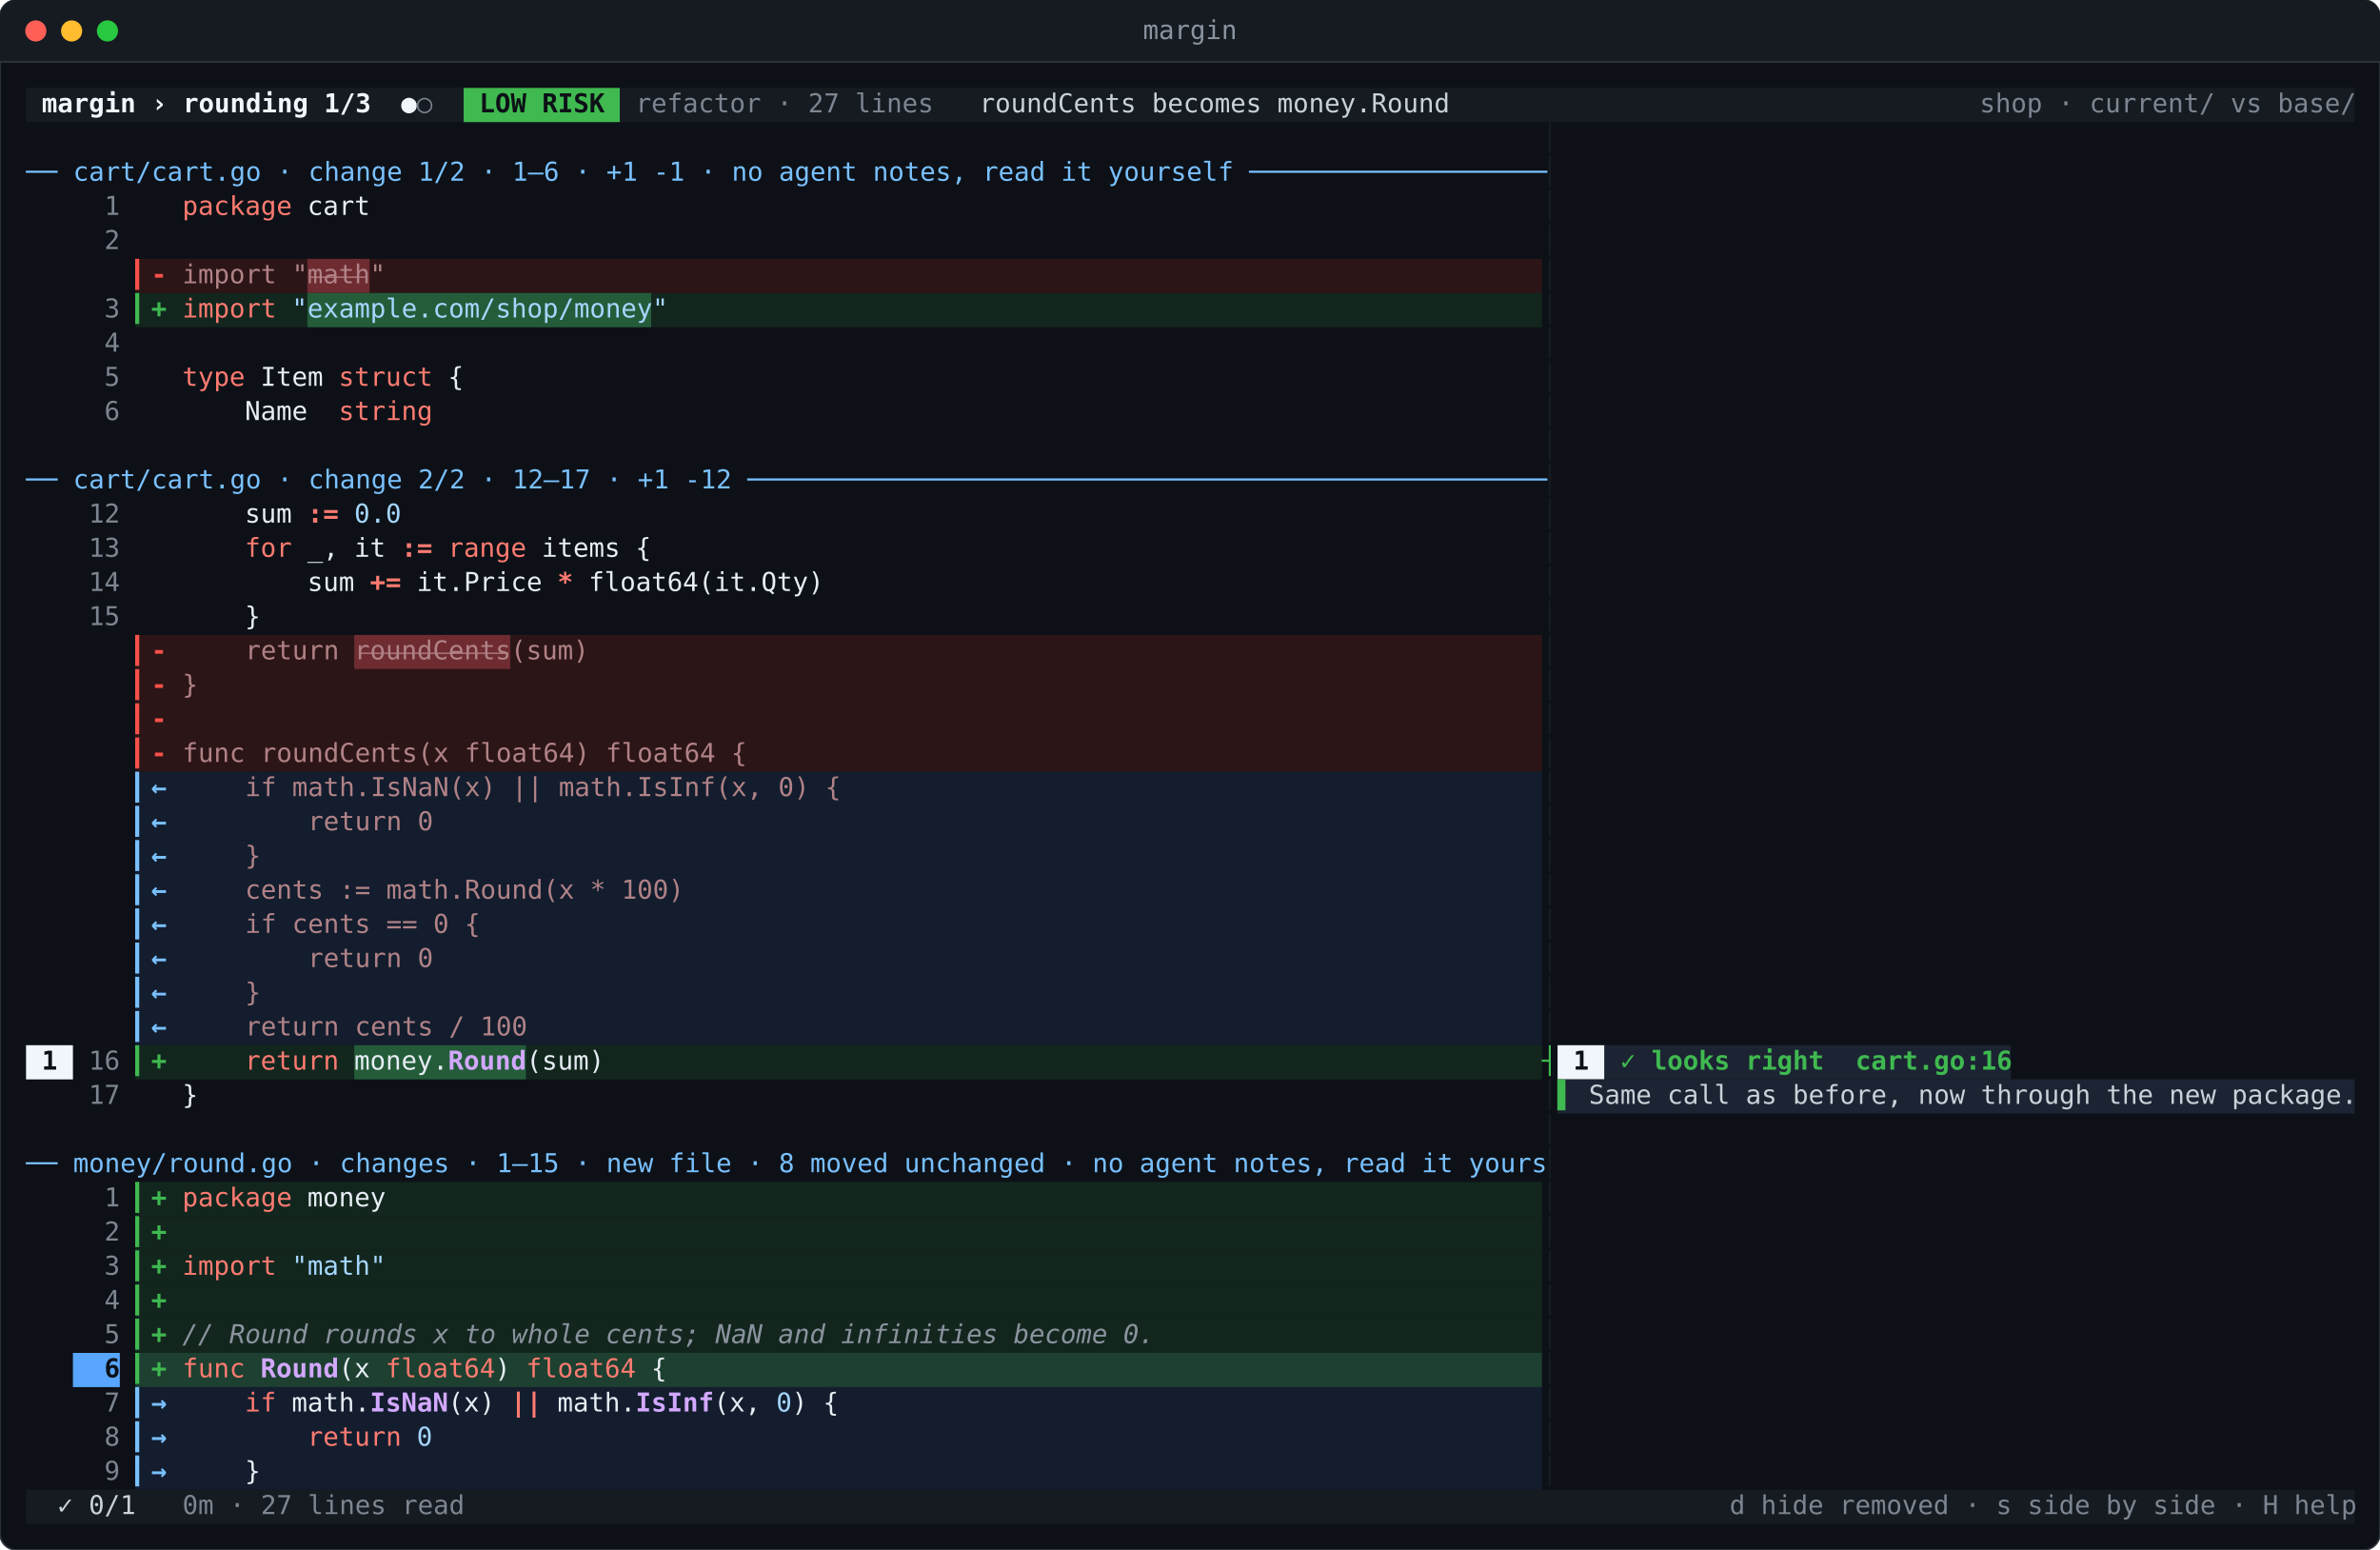
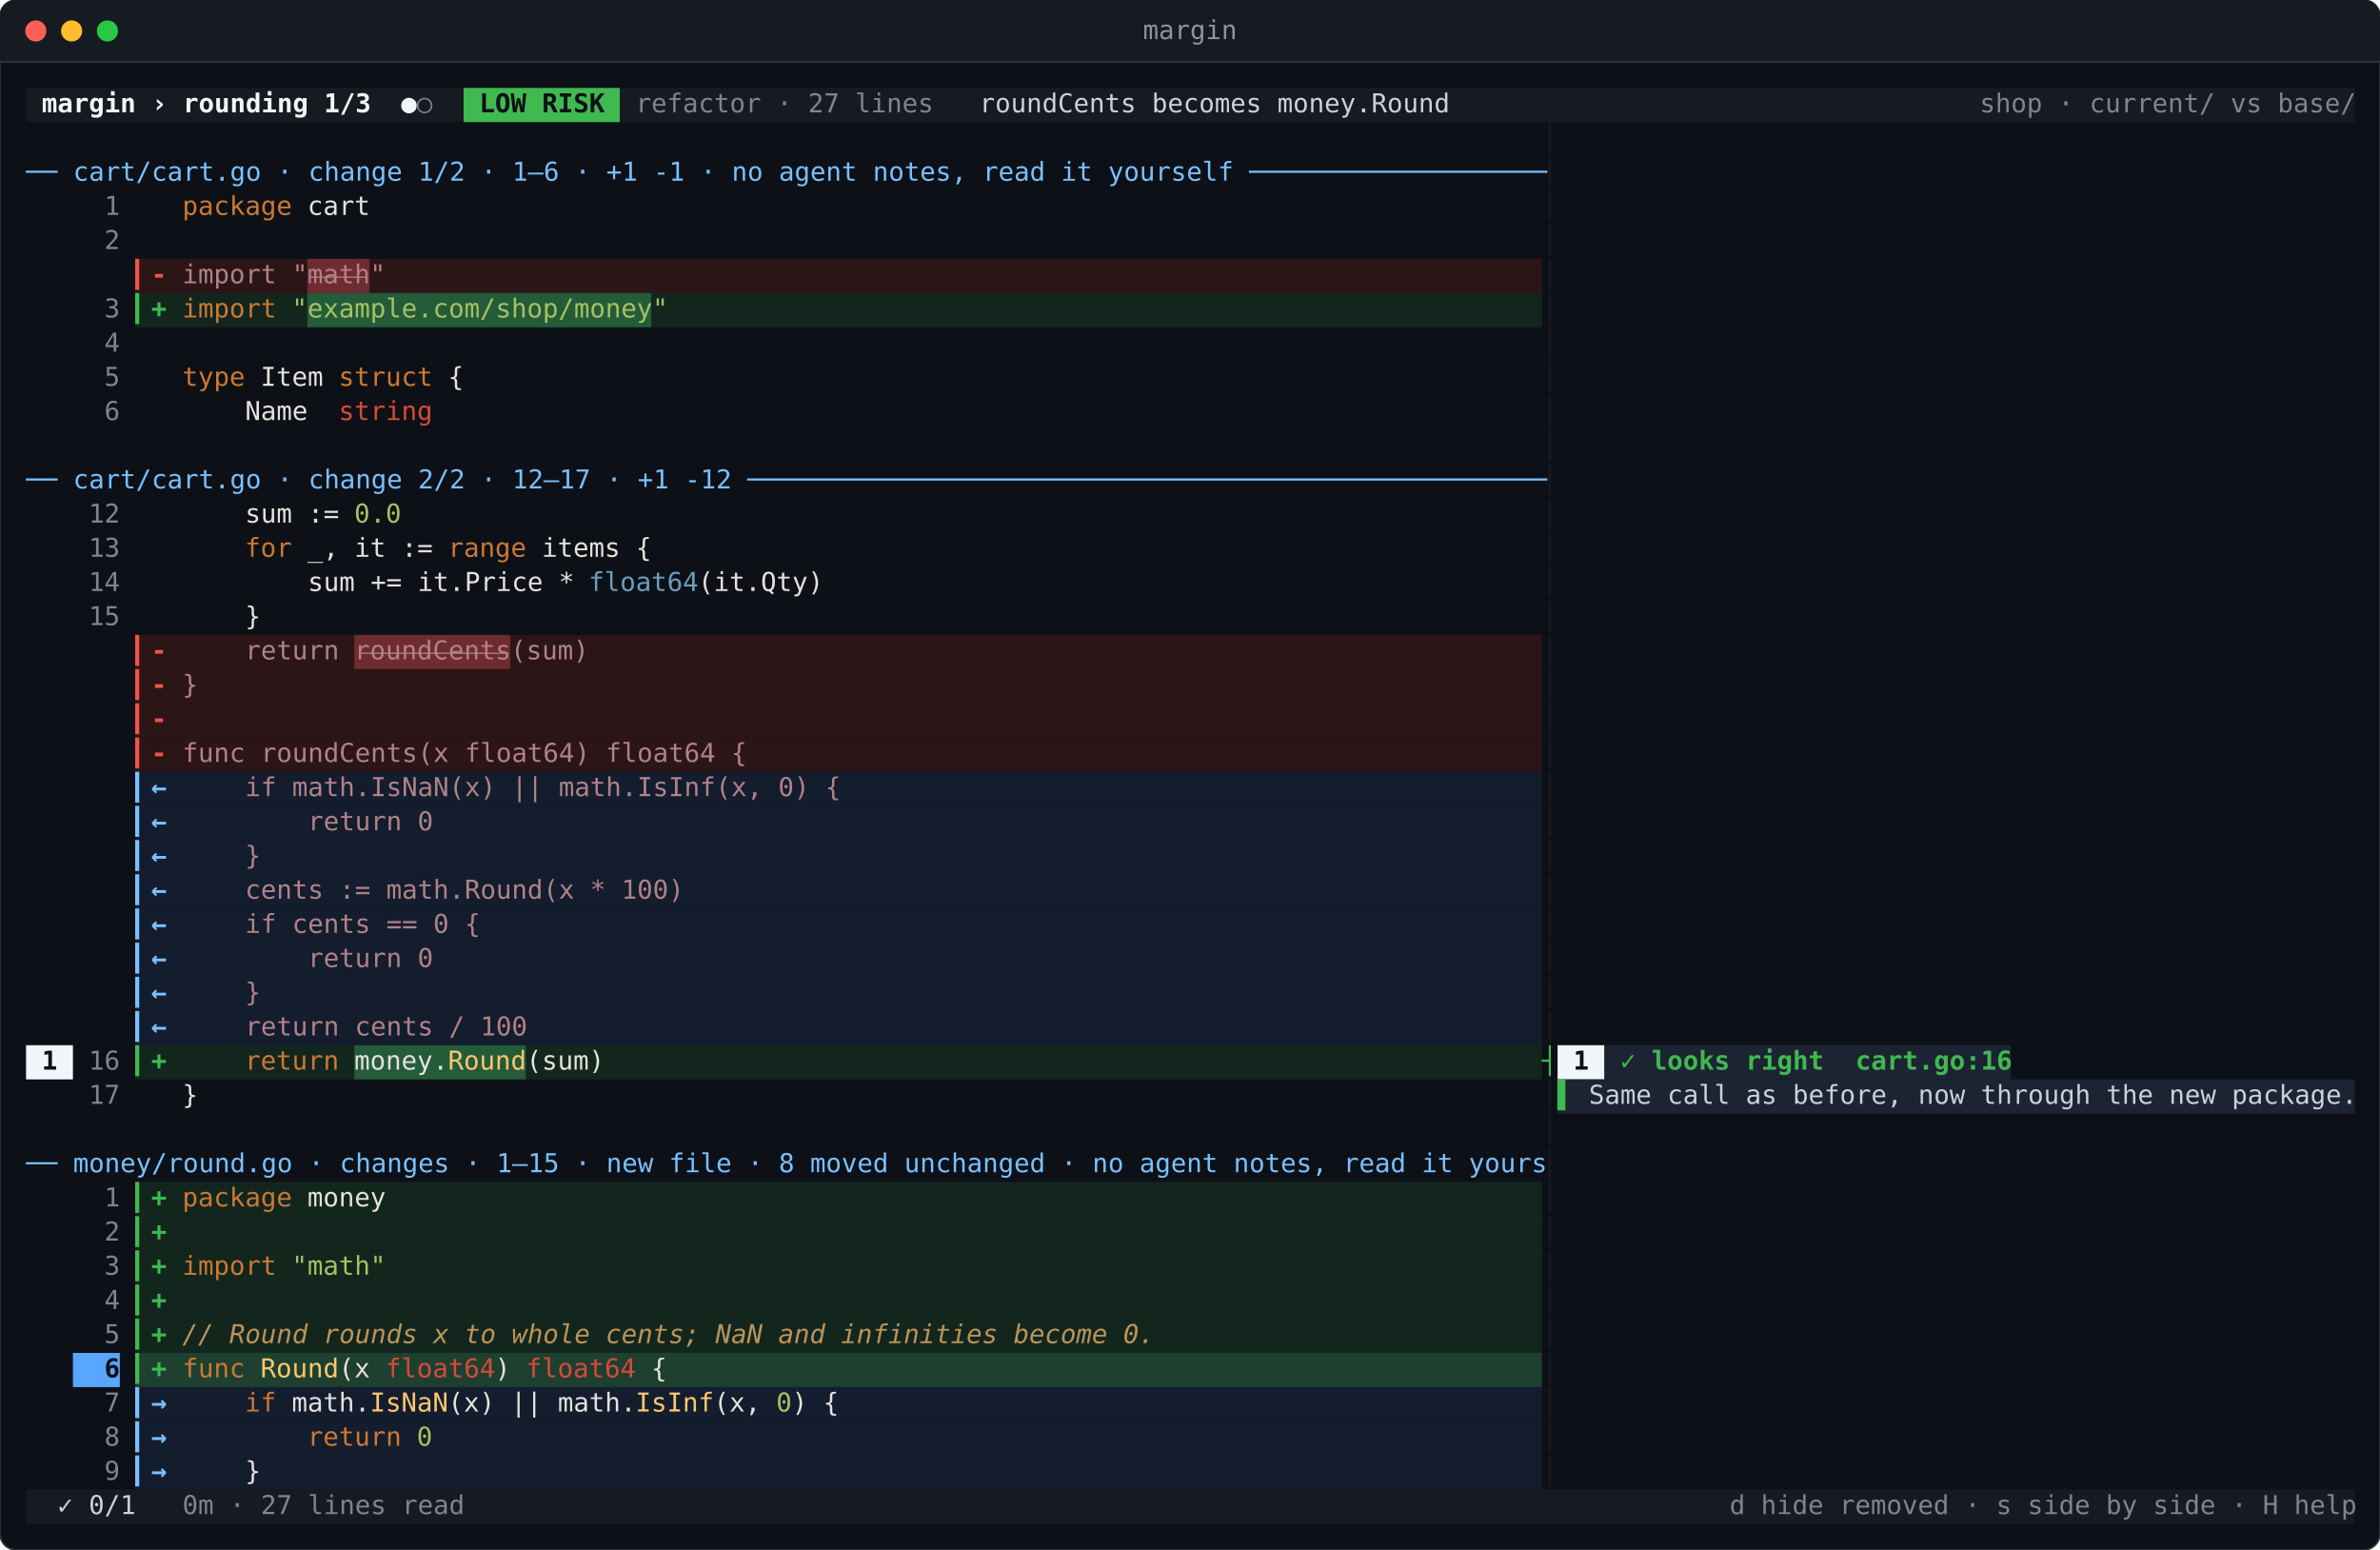
<svg xmlns="http://www.w3.org/2000/svg" xml:space="preserve" width="1462" height="952" viewBox="0 0 1462 952">
  <style>text{font-family:"JetBrains Mono","SF Mono",Menlo,Consolas,"DejaVu Sans Mono",monospace;font-size:16px;white-space:pre}</style>
  <rect width="1462" height="952" rx="10" fill="#0d1117" stroke="#30363d" />
  <rect width="1462" height="38" rx="10" fill="#161b22" />
  <rect y="28" width="1462" height="10" fill="#161b22" />
  <line x1="0" y1="38" x2="1462" y2="38" stroke="#30363d" />
  <circle cx="22" cy="19.0" r="6.5" fill="#ff5f57" />
  <circle cx="44" cy="19.0" r="6.5" fill="#febc2e" />
  <circle cx="66" cy="19.0" r="6.5" fill="#28c840" />
  <text x="731.0" y="24.0" text-anchor="middle" fill="#8b949e">margin</text>
  <rect x="16.0" y="54" width="268.8" height="21" fill="#161b22" />
  <rect x="284.8" y="54" width="96.0" height="21" fill="#3fb950" />
  <rect x="380.8" y="54" width="1065.6" height="21" fill="#161b22" />
  <text x="16.0" y="69" textLength="230.4" lengthAdjust="spacingAndGlyphs" fill="#f0f6fc" font-weight="bold"> margin › rounding 1/3  </text>
  <text x="246.4" y="69" textLength="9.6" lengthAdjust="spacingAndGlyphs" fill="#f0f6fc">●</text>
  <text x="256.0" y="69" textLength="9.6" lengthAdjust="spacingAndGlyphs" fill="#7d8590">○</text>
  <text x="284.8" y="69" textLength="96.0" lengthAdjust="spacingAndGlyphs" fill="#0d1117" font-weight="bold"> LOW RISK </text>
  <text x="380.8" y="69" textLength="220.8" lengthAdjust="spacingAndGlyphs" fill="#7d8590"> refactor · 27 lines   </text>
  <text x="601.6" y="69" textLength="288.0" lengthAdjust="spacingAndGlyphs" fill="#c9d1d9">roundCents becomes money.Round</text>
  <text x="1196.8" y="69" textLength="249.6" lengthAdjust="spacingAndGlyphs" fill="#7d8590">  shop · current/ vs base/</text>
  <text x="947.2" y="90" textLength="9.6" lengthAdjust="spacingAndGlyphs" fill="#161b22">│</text>
  <text x="16.0" y="111" textLength="931.2" lengthAdjust="spacingAndGlyphs" fill="#79c0ff">── cart/cart.go · change 1/2 · 1–6 · +1 -1 · no agent notes, read it yourself ───────────────────</text>
  <text x="947.2" y="111" textLength="9.6" lengthAdjust="spacingAndGlyphs" fill="#161b22">│</text>
  <text x="44.8" y="132" textLength="28.8" lengthAdjust="spacingAndGlyphs" fill="#7d8590">  1</text>
-   <text x="112.0" y="132" textLength="67.2" lengthAdjust="spacingAndGlyphs" fill="#ff7b71">package</text>
-   <text x="188.8" y="132" textLength="38.4" lengthAdjust="spacingAndGlyphs" fill="#e6edf3">cart</text>
+   <text x="112.0" y="132" textLength="67.2" lengthAdjust="spacingAndGlyphs" fill="#cc7833">package</text>
+   <text x="179.2" y="132" textLength="48.0" lengthAdjust="spacingAndGlyphs" fill="#e6e1dc"> cart</text>
  <text x="947.2" y="132" textLength="9.6" lengthAdjust="spacingAndGlyphs" fill="#161b22">│</text>
  <text x="44.8" y="153" textLength="28.8" lengthAdjust="spacingAndGlyphs" fill="#7d8590">  2</text>
  <text x="947.2" y="153" textLength="9.6" lengthAdjust="spacingAndGlyphs" fill="#161b22">│</text>
  <rect x="83.2" y="159" width="105.6" height="21" fill="#2c1517" />
  <rect x="188.8" y="159" width="38.4" height="21" fill="#6e2b30" />
  <rect x="227.2" y="159" width="720.0" height="21" fill="#2c1517" />
  <text x="83.2" y="174" textLength="28.8" lengthAdjust="spacingAndGlyphs" fill="#f85149" font-weight="bold">▎- </text>
  <text x="112.0" y="174" textLength="76.8" lengthAdjust="spacingAndGlyphs" fill="#b08286">import "</text>
  <text x="188.8" y="174" textLength="38.4" lengthAdjust="spacingAndGlyphs" fill="#b08286" text-decoration="line-through">math</text>
  <text x="227.2" y="174" textLength="9.6" lengthAdjust="spacingAndGlyphs" fill="#b08286">"</text>
  <text x="947.2" y="174" textLength="9.6" lengthAdjust="spacingAndGlyphs" fill="#161b22">│</text>
  <rect x="83.2" y="180" width="105.6" height="21" fill="#12261e" />
  <rect x="188.8" y="180" width="211.2" height="21" fill="#245c3a" />
  <rect x="400.0" y="180" width="547.2" height="21" fill="#12261e" />
  <text x="44.8" y="195" textLength="28.8" lengthAdjust="spacingAndGlyphs" fill="#7d8590">  3</text>
  <text x="83.2" y="195" textLength="28.8" lengthAdjust="spacingAndGlyphs" fill="#3fb950" font-weight="bold">▎+ </text>
-   <text x="112.0" y="195" textLength="57.6" lengthAdjust="spacingAndGlyphs" fill="#ff7b71">import</text>
-   <text x="179.2" y="195" textLength="230.4" lengthAdjust="spacingAndGlyphs" fill="#a5d6ff">"example.com/shop/money"</text>
+   <text x="112.0" y="195" textLength="57.6" lengthAdjust="spacingAndGlyphs" fill="#cc7833">import</text>
+   <text x="179.2" y="195" textLength="230.4" lengthAdjust="spacingAndGlyphs" fill="#a5c261">"example.com/shop/money"</text>
  <text x="947.2" y="195" textLength="9.6" lengthAdjust="spacingAndGlyphs" fill="#161b22">│</text>
  <text x="44.8" y="216" textLength="28.8" lengthAdjust="spacingAndGlyphs" fill="#7d8590">  4</text>
  <text x="947.2" y="216" textLength="9.6" lengthAdjust="spacingAndGlyphs" fill="#161b22">│</text>
  <text x="44.8" y="237" textLength="28.8" lengthAdjust="spacingAndGlyphs" fill="#7d8590">  5</text>
-   <text x="112.0" y="237" textLength="38.4" lengthAdjust="spacingAndGlyphs" fill="#ff7b71">type</text>
-   <text x="160.0" y="237" textLength="38.4" lengthAdjust="spacingAndGlyphs" fill="#e6edf3">Item</text>
-   <text x="208.0" y="237" textLength="57.6" lengthAdjust="spacingAndGlyphs" fill="#ff7b71">struct</text>
-   <text x="275.2" y="237" textLength="9.6" lengthAdjust="spacingAndGlyphs" fill="#e6edf3">{</text>
+   <text x="112.0" y="237" textLength="38.4" lengthAdjust="spacingAndGlyphs" fill="#cc7833">type</text>
+   <text x="150.4" y="237" textLength="57.6" lengthAdjust="spacingAndGlyphs" fill="#e6e1dc"> Item </text>
+   <text x="208.0" y="237" textLength="57.6" lengthAdjust="spacingAndGlyphs" fill="#cc7833">struct</text>
+   <text x="265.6" y="237" textLength="19.2" lengthAdjust="spacingAndGlyphs" fill="#e6e1dc"> {</text>
  <text x="947.2" y="237" textLength="9.6" lengthAdjust="spacingAndGlyphs" fill="#161b22">│</text>
  <text x="44.8" y="258" textLength="28.8" lengthAdjust="spacingAndGlyphs" fill="#7d8590">  6</text>
-   <text x="150.4" y="258" textLength="38.4" lengthAdjust="spacingAndGlyphs" fill="#e6edf3">Name</text>
-   <text x="208.0" y="258" textLength="57.6" lengthAdjust="spacingAndGlyphs" fill="#ff7b71">string</text>
+   <text x="112.0" y="258" textLength="96.0" lengthAdjust="spacingAndGlyphs" fill="#e6e1dc">    Name  </text>
+   <text x="208.0" y="258" textLength="57.6" lengthAdjust="spacingAndGlyphs" fill="#da4938">string</text>
  <text x="947.2" y="258" textLength="9.6" lengthAdjust="spacingAndGlyphs" fill="#161b22">│</text>
  <text x="947.2" y="279" textLength="9.6" lengthAdjust="spacingAndGlyphs" fill="#161b22">│</text>
  <text x="16.0" y="300" textLength="931.2" lengthAdjust="spacingAndGlyphs" fill="#79c0ff">── cart/cart.go · change 2/2 · 12–17 · +1 -12 ───────────────────────────────────────────────────</text>
  <text x="947.2" y="300" textLength="9.6" lengthAdjust="spacingAndGlyphs" fill="#161b22">│</text>
  <text x="44.8" y="321" textLength="28.8" lengthAdjust="spacingAndGlyphs" fill="#7d8590"> 12</text>
-   <text x="150.4" y="321" textLength="28.8" lengthAdjust="spacingAndGlyphs" fill="#e6edf3">sum</text>
-   <text x="188.8" y="321" textLength="19.2" lengthAdjust="spacingAndGlyphs" fill="#ff7b71" font-weight="bold">:=</text>
-   <text x="217.6" y="321" textLength="28.8" lengthAdjust="spacingAndGlyphs" fill="#a5d6ff">0.0</text>
+   <text x="112.0" y="321" textLength="105.6" lengthAdjust="spacingAndGlyphs" fill="#e6e1dc">    sum := </text>
+   <text x="217.6" y="321" textLength="28.8" lengthAdjust="spacingAndGlyphs" fill="#a5c261">0.0</text>
  <text x="947.2" y="321" textLength="9.6" lengthAdjust="spacingAndGlyphs" fill="#161b22">│</text>
  <text x="44.8" y="342" textLength="28.8" lengthAdjust="spacingAndGlyphs" fill="#7d8590"> 13</text>
-   <text x="150.4" y="342" textLength="28.8" lengthAdjust="spacingAndGlyphs" fill="#ff7b71">for</text>
-   <text x="188.8" y="342" textLength="19.2" lengthAdjust="spacingAndGlyphs" fill="#e6edf3">_,</text>
-   <text x="217.6" y="342" textLength="19.2" lengthAdjust="spacingAndGlyphs" fill="#e6edf3">it</text>
-   <text x="246.4" y="342" textLength="19.2" lengthAdjust="spacingAndGlyphs" fill="#ff7b71" font-weight="bold">:=</text>
-   <text x="275.2" y="342" textLength="48.0" lengthAdjust="spacingAndGlyphs" fill="#ff7b71">range</text>
-   <text x="332.8" y="342" textLength="48.0" lengthAdjust="spacingAndGlyphs" fill="#e6edf3">items</text>
-   <text x="390.4" y="342" textLength="9.6" lengthAdjust="spacingAndGlyphs" fill="#e6edf3">{</text>
+   <text x="150.4" y="342" textLength="28.8" lengthAdjust="spacingAndGlyphs" fill="#cc7833">for</text>
+   <text x="179.2" y="342" textLength="96.0" lengthAdjust="spacingAndGlyphs" fill="#e6e1dc"> _, it := </text>
+   <text x="275.2" y="342" textLength="48.0" lengthAdjust="spacingAndGlyphs" fill="#cc7833">range</text>
+   <text x="323.2" y="342" textLength="76.8" lengthAdjust="spacingAndGlyphs" fill="#e6e1dc"> items {</text>
  <text x="947.2" y="342" textLength="9.6" lengthAdjust="spacingAndGlyphs" fill="#161b22">│</text>
  <text x="44.8" y="363" textLength="28.8" lengthAdjust="spacingAndGlyphs" fill="#7d8590"> 14</text>
-   <text x="188.8" y="363" textLength="28.8" lengthAdjust="spacingAndGlyphs" fill="#e6edf3">sum</text>
-   <text x="227.2" y="363" textLength="19.2" lengthAdjust="spacingAndGlyphs" fill="#ff7b71" font-weight="bold">+=</text>
-   <text x="256.0" y="363" textLength="76.8" lengthAdjust="spacingAndGlyphs" fill="#e6edf3">it.Price</text>
-   <text x="342.4" y="363" textLength="9.6" lengthAdjust="spacingAndGlyphs" fill="#ff7b71" font-weight="bold">*</text>
-   <text x="361.6" y="363" textLength="144.0" lengthAdjust="spacingAndGlyphs" fill="#e6edf3">float64(it.Qty)</text>
+   <text x="112.0" y="363" textLength="249.6" lengthAdjust="spacingAndGlyphs" fill="#e6e1dc">        sum += it.Price * </text>
+   <text x="361.6" y="363" textLength="67.2" lengthAdjust="spacingAndGlyphs" fill="#6d9cbe">float64</text>
+   <text x="428.8" y="363" textLength="76.8" lengthAdjust="spacingAndGlyphs" fill="#e6e1dc">(it.Qty)</text>
  <text x="947.2" y="363" textLength="9.6" lengthAdjust="spacingAndGlyphs" fill="#161b22">│</text>
  <text x="44.8" y="384" textLength="28.8" lengthAdjust="spacingAndGlyphs" fill="#7d8590"> 15</text>
-   <text x="150.4" y="384" textLength="9.6" lengthAdjust="spacingAndGlyphs" fill="#e6edf3">}</text>
+   <text x="112.0" y="384" textLength="48.0" lengthAdjust="spacingAndGlyphs" fill="#e6e1dc">    }</text>
  <text x="947.2" y="384" textLength="9.6" lengthAdjust="spacingAndGlyphs" fill="#161b22">│</text>
  <rect x="83.2" y="390" width="134.4" height="21" fill="#2c1517" />
  <rect x="217.6" y="390" width="96.0" height="21" fill="#6e2b30" />
  <rect x="313.6" y="390" width="633.6" height="21" fill="#2c1517" />
  <text x="83.2" y="405" textLength="28.8" lengthAdjust="spacingAndGlyphs" fill="#f85149" font-weight="bold">▎- </text>
  <text x="112.0" y="405" textLength="105.6" lengthAdjust="spacingAndGlyphs" fill="#b08286">    return </text>
  <text x="217.6" y="405" textLength="96.0" lengthAdjust="spacingAndGlyphs" fill="#b08286" text-decoration="line-through">roundCents</text>
  <text x="313.6" y="405" textLength="48.0" lengthAdjust="spacingAndGlyphs" fill="#b08286">(sum)</text>
  <text x="947.2" y="405" textLength="9.6" lengthAdjust="spacingAndGlyphs" fill="#161b22">│</text>
  <rect x="83.2" y="411" width="864.0" height="21" fill="#2c1517" />
  <text x="83.2" y="426" textLength="28.8" lengthAdjust="spacingAndGlyphs" fill="#f85149" font-weight="bold">▎- </text>
  <text x="112.0" y="426" textLength="9.6" lengthAdjust="spacingAndGlyphs" fill="#b08286">}</text>
  <text x="947.2" y="426" textLength="9.6" lengthAdjust="spacingAndGlyphs" fill="#161b22">│</text>
  <rect x="83.2" y="432" width="864.0" height="21" fill="#2c1517" />
  <text x="83.2" y="447" textLength="28.8" lengthAdjust="spacingAndGlyphs" fill="#f85149" font-weight="bold">▎- </text>
  <text x="947.2" y="447" textLength="9.6" lengthAdjust="spacingAndGlyphs" fill="#161b22">│</text>
  <rect x="83.2" y="453" width="864.0" height="21" fill="#2c1517" />
  <text x="83.2" y="468" textLength="28.8" lengthAdjust="spacingAndGlyphs" fill="#f85149" font-weight="bold">▎- </text>
  <text x="112.0" y="468" textLength="345.6" lengthAdjust="spacingAndGlyphs" fill="#b08286">func roundCents(x float64) float64 {</text>
  <text x="947.2" y="468" textLength="9.6" lengthAdjust="spacingAndGlyphs" fill="#161b22">│</text>
  <rect x="83.2" y="474" width="864.0" height="21" fill="#131d2e" />
  <text x="83.2" y="489" textLength="28.8" lengthAdjust="spacingAndGlyphs" fill="#79c0ff" font-weight="bold">▎← </text>
  <text x="112.0" y="489" textLength="403.2" lengthAdjust="spacingAndGlyphs" fill="#b08286">    if math.IsNaN(x) || math.IsInf(x, 0) {</text>
  <text x="947.2" y="489" textLength="9.6" lengthAdjust="spacingAndGlyphs" fill="#161b22">│</text>
  <rect x="83.2" y="495" width="864.0" height="21" fill="#131d2e" />
  <text x="83.2" y="510" textLength="28.8" lengthAdjust="spacingAndGlyphs" fill="#79c0ff" font-weight="bold">▎← </text>
  <text x="112.0" y="510" textLength="153.6" lengthAdjust="spacingAndGlyphs" fill="#b08286">        return 0</text>
  <text x="947.2" y="510" textLength="9.6" lengthAdjust="spacingAndGlyphs" fill="#161b22">│</text>
  <rect x="83.2" y="516" width="864.0" height="21" fill="#131d2e" />
  <text x="83.2" y="531" textLength="28.8" lengthAdjust="spacingAndGlyphs" fill="#79c0ff" font-weight="bold">▎← </text>
  <text x="112.0" y="531" textLength="48.0" lengthAdjust="spacingAndGlyphs" fill="#b08286">    }</text>
  <text x="947.2" y="531" textLength="9.6" lengthAdjust="spacingAndGlyphs" fill="#161b22">│</text>
  <rect x="83.2" y="537" width="864.0" height="21" fill="#131d2e" />
  <text x="83.2" y="552" textLength="28.8" lengthAdjust="spacingAndGlyphs" fill="#79c0ff" font-weight="bold">▎← </text>
  <text x="112.0" y="552" textLength="307.2" lengthAdjust="spacingAndGlyphs" fill="#b08286">    cents := math.Round(x * 100)</text>
  <text x="947.2" y="552" textLength="9.6" lengthAdjust="spacingAndGlyphs" fill="#161b22">│</text>
  <rect x="83.2" y="558" width="864.0" height="21" fill="#131d2e" />
  <text x="83.2" y="573" textLength="28.8" lengthAdjust="spacingAndGlyphs" fill="#79c0ff" font-weight="bold">▎← </text>
  <text x="112.0" y="573" textLength="182.4" lengthAdjust="spacingAndGlyphs" fill="#b08286">    if cents == 0 {</text>
  <text x="947.2" y="573" textLength="9.6" lengthAdjust="spacingAndGlyphs" fill="#161b22">│</text>
  <rect x="83.2" y="579" width="864.0" height="21" fill="#131d2e" />
  <text x="83.2" y="594" textLength="28.8" lengthAdjust="spacingAndGlyphs" fill="#79c0ff" font-weight="bold">▎← </text>
  <text x="112.0" y="594" textLength="153.6" lengthAdjust="spacingAndGlyphs" fill="#b08286">        return 0</text>
  <text x="947.2" y="594" textLength="9.6" lengthAdjust="spacingAndGlyphs" fill="#161b22">│</text>
  <rect x="83.2" y="600" width="864.0" height="21" fill="#131d2e" />
  <text x="83.2" y="615" textLength="28.8" lengthAdjust="spacingAndGlyphs" fill="#79c0ff" font-weight="bold">▎← </text>
  <text x="112.0" y="615" textLength="48.0" lengthAdjust="spacingAndGlyphs" fill="#b08286">    }</text>
  <text x="947.2" y="615" textLength="9.6" lengthAdjust="spacingAndGlyphs" fill="#161b22">│</text>
  <rect x="83.2" y="621" width="864.0" height="21" fill="#131d2e" />
  <text x="83.2" y="636" textLength="28.8" lengthAdjust="spacingAndGlyphs" fill="#79c0ff" font-weight="bold">▎← </text>
  <text x="112.0" y="636" textLength="211.2" lengthAdjust="spacingAndGlyphs" fill="#b08286">    return cents / 100</text>
  <text x="947.2" y="636" textLength="9.6" lengthAdjust="spacingAndGlyphs" fill="#161b22">│</text>
  <rect x="16.0" y="642" width="28.8" height="21" fill="#f0f6fc" />
  <rect x="83.2" y="642" width="134.4" height="21" fill="#12261e" />
  <rect x="217.6" y="642" width="105.6" height="21" fill="#245c3a" />
  <rect x="323.2" y="642" width="624.0" height="21" fill="#12261e" />
  <rect x="956.8" y="642" width="28.8" height="21" fill="#f0f6fc" />
  <rect x="985.6" y="642" width="249.6" height="21" fill="#1c2433" />
  <text x="16.0" y="657" textLength="28.8" lengthAdjust="spacingAndGlyphs" fill="#0d1117" font-weight="bold"> 1 </text>
  <text x="44.8" y="657" textLength="28.8" lengthAdjust="spacingAndGlyphs" fill="#7d8590"> 16</text>
  <text x="83.2" y="657" textLength="28.8" lengthAdjust="spacingAndGlyphs" fill="#3fb950" font-weight="bold">▎+ </text>
-   <text x="150.4" y="657" textLength="57.6" lengthAdjust="spacingAndGlyphs" fill="#ff7b71">return</text>
-   <text x="217.6" y="657" textLength="57.6" lengthAdjust="spacingAndGlyphs" fill="#e6edf3">money.</text>
-   <text x="275.2" y="657" textLength="48.0" lengthAdjust="spacingAndGlyphs" fill="#d2a8ff" font-weight="bold">Round</text>
-   <text x="323.2" y="657" textLength="48.0" lengthAdjust="spacingAndGlyphs" fill="#e6edf3">(sum)</text>
+   <text x="150.4" y="657" textLength="57.6" lengthAdjust="spacingAndGlyphs" fill="#cc7833">return</text>
+   <text x="208.0" y="657" textLength="67.2" lengthAdjust="spacingAndGlyphs" fill="#e6e1dc"> money.</text>
+   <text x="275.2" y="657" textLength="48.0" lengthAdjust="spacingAndGlyphs" fill="#ffc66d">Round</text>
+   <text x="323.2" y="657" textLength="48.0" lengthAdjust="spacingAndGlyphs" fill="#e6e1dc">(sum)</text>
  <text x="947.2" y="657" textLength="9.6" lengthAdjust="spacingAndGlyphs" fill="#3fb950">┤</text>
  <text x="956.8" y="657" textLength="28.8" lengthAdjust="spacingAndGlyphs" fill="#0d1117" font-weight="bold"> 1 </text>
  <text x="985.6" y="657" textLength="249.6" lengthAdjust="spacingAndGlyphs" fill="#3fb950" font-weight="bold"> ✓ looks right  cart.go:16</text>
  <rect x="956.8" y="663" width="489.6" height="21" fill="#1c2433" />
  <text x="44.8" y="678" textLength="28.8" lengthAdjust="spacingAndGlyphs" fill="#7d8590"> 17</text>
-   <text x="112.0" y="678" textLength="9.6" lengthAdjust="spacingAndGlyphs" fill="#e6edf3">}</text>
+   <text x="112.0" y="678" textLength="9.6" lengthAdjust="spacingAndGlyphs" fill="#e6e1dc">}</text>
  <text x="947.2" y="678" textLength="9.6" lengthAdjust="spacingAndGlyphs" fill="#161b22">│</text>
  <text x="956.8" y="678" textLength="19.2" lengthAdjust="spacingAndGlyphs" fill="#3fb950">▌ </text>
  <text x="976.0" y="678" textLength="470.4" lengthAdjust="spacingAndGlyphs" fill="#c9d1d9">Same call as before, now through the new package.</text>
  <text x="947.2" y="699" textLength="9.6" lengthAdjust="spacingAndGlyphs" fill="#161b22">│</text>
  <text x="16.0" y="720" textLength="931.2" lengthAdjust="spacingAndGlyphs" fill="#79c0ff">── money/round.go · changes · 1–15 · new file · 8 moved unchanged · no agent notes, read it yours</text>
  <text x="947.2" y="720" textLength="9.6" lengthAdjust="spacingAndGlyphs" fill="#161b22">│</text>
  <rect x="83.2" y="726" width="864.0" height="21" fill="#12261e" />
  <text x="44.8" y="741" textLength="28.8" lengthAdjust="spacingAndGlyphs" fill="#7d8590">  1</text>
  <text x="83.2" y="741" textLength="28.8" lengthAdjust="spacingAndGlyphs" fill="#3fb950" font-weight="bold">▎+ </text>
-   <text x="112.0" y="741" textLength="67.2" lengthAdjust="spacingAndGlyphs" fill="#ff7b71">package</text>
-   <text x="188.8" y="741" textLength="48.0" lengthAdjust="spacingAndGlyphs" fill="#e6edf3">money</text>
+   <text x="112.0" y="741" textLength="67.2" lengthAdjust="spacingAndGlyphs" fill="#cc7833">package</text>
+   <text x="179.2" y="741" textLength="57.6" lengthAdjust="spacingAndGlyphs" fill="#e6e1dc"> money</text>
  <text x="947.2" y="741" textLength="9.6" lengthAdjust="spacingAndGlyphs" fill="#161b22">│</text>
  <rect x="83.2" y="747" width="864.0" height="21" fill="#12261e" />
  <text x="44.8" y="762" textLength="28.8" lengthAdjust="spacingAndGlyphs" fill="#7d8590">  2</text>
  <text x="83.2" y="762" textLength="28.8" lengthAdjust="spacingAndGlyphs" fill="#3fb950" font-weight="bold">▎+ </text>
  <text x="947.2" y="762" textLength="9.6" lengthAdjust="spacingAndGlyphs" fill="#161b22">│</text>
  <rect x="83.2" y="768" width="864.0" height="21" fill="#12261e" />
  <text x="44.8" y="783" textLength="28.8" lengthAdjust="spacingAndGlyphs" fill="#7d8590">  3</text>
  <text x="83.2" y="783" textLength="28.8" lengthAdjust="spacingAndGlyphs" fill="#3fb950" font-weight="bold">▎+ </text>
-   <text x="112.0" y="783" textLength="57.6" lengthAdjust="spacingAndGlyphs" fill="#ff7b71">import</text>
-   <text x="179.2" y="783" textLength="57.6" lengthAdjust="spacingAndGlyphs" fill="#a5d6ff">"math"</text>
+   <text x="112.0" y="783" textLength="57.6" lengthAdjust="spacingAndGlyphs" fill="#cc7833">import</text>
+   <text x="179.2" y="783" textLength="57.6" lengthAdjust="spacingAndGlyphs" fill="#a5c261">"math"</text>
  <text x="947.2" y="783" textLength="9.6" lengthAdjust="spacingAndGlyphs" fill="#161b22">│</text>
  <rect x="83.2" y="789" width="864.0" height="21" fill="#12261e" />
  <text x="44.8" y="804" textLength="28.8" lengthAdjust="spacingAndGlyphs" fill="#7d8590">  4</text>
  <text x="83.2" y="804" textLength="28.8" lengthAdjust="spacingAndGlyphs" fill="#3fb950" font-weight="bold">▎+ </text>
  <text x="947.2" y="804" textLength="9.6" lengthAdjust="spacingAndGlyphs" fill="#161b22">│</text>
  <rect x="83.2" y="810" width="864.0" height="21" fill="#12261e" />
  <text x="44.8" y="825" textLength="28.8" lengthAdjust="spacingAndGlyphs" fill="#7d8590">  5</text>
  <text x="83.2" y="825" textLength="28.8" lengthAdjust="spacingAndGlyphs" fill="#3fb950" font-weight="bold">▎+ </text>
-   <text x="112.0" y="825" textLength="595.2" lengthAdjust="spacingAndGlyphs" fill="#8b939e" font-style="italic">// Round rounds x to whole cents; NaN and infinities become 0.</text>
+   <text x="112.0" y="825" textLength="595.2" lengthAdjust="spacingAndGlyphs" fill="#bc9358" font-style="italic">// Round rounds x to whole cents; NaN and infinities become 0.</text>
  <text x="947.2" y="825" textLength="9.6" lengthAdjust="spacingAndGlyphs" fill="#161b22">│</text>
  <rect x="44.8" y="831" width="28.8" height="21" fill="#58a6ff" />
  <rect x="83.2" y="831" width="864.0" height="21" fill="#1d4030" />
  <text x="44.8" y="846" textLength="28.8" lengthAdjust="spacingAndGlyphs" fill="#0d1117" font-weight="bold">  6</text>
  <text x="83.2" y="846" textLength="28.8" lengthAdjust="spacingAndGlyphs" fill="#3fb950" font-weight="bold">▎+ </text>
-   <text x="112.0" y="846" textLength="38.4" lengthAdjust="spacingAndGlyphs" fill="#ff7b71">func</text>
-   <text x="160.0" y="846" textLength="48.0" lengthAdjust="spacingAndGlyphs" fill="#d2a8ff" font-weight="bold">Round</text>
-   <text x="208.0" y="846" textLength="19.2" lengthAdjust="spacingAndGlyphs" fill="#e6edf3">(x</text>
-   <text x="236.8" y="846" textLength="67.2" lengthAdjust="spacingAndGlyphs" fill="#ff7b71">float64</text>
-   <text x="304.0" y="846" textLength="9.6" lengthAdjust="spacingAndGlyphs" fill="#e6edf3">)</text>
-   <text x="323.2" y="846" textLength="67.2" lengthAdjust="spacingAndGlyphs" fill="#ff7b71">float64</text>
-   <text x="400.0" y="846" textLength="9.6" lengthAdjust="spacingAndGlyphs" fill="#e6edf3">{</text>
+   <text x="112.0" y="846" textLength="38.4" lengthAdjust="spacingAndGlyphs" fill="#cc7833">func</text>
+   <text x="160.0" y="846" textLength="48.0" lengthAdjust="spacingAndGlyphs" fill="#ffc66d">Round</text>
+   <text x="208.0" y="846" textLength="28.8" lengthAdjust="spacingAndGlyphs" fill="#e6e1dc">(x </text>
+   <text x="236.8" y="846" textLength="67.2" lengthAdjust="spacingAndGlyphs" fill="#da4938">float64</text>
+   <text x="304.0" y="846" textLength="19.2" lengthAdjust="spacingAndGlyphs" fill="#e6e1dc">) </text>
+   <text x="323.2" y="846" textLength="67.2" lengthAdjust="spacingAndGlyphs" fill="#da4938">float64</text>
+   <text x="390.4" y="846" textLength="19.2" lengthAdjust="spacingAndGlyphs" fill="#e6e1dc"> {</text>
  <text x="947.2" y="846" textLength="9.6" lengthAdjust="spacingAndGlyphs" fill="#161b22">│</text>
  <rect x="83.2" y="852" width="864.0" height="21" fill="#131d2e" />
  <text x="44.8" y="867" textLength="28.8" lengthAdjust="spacingAndGlyphs" fill="#7d8590">  7</text>
  <text x="83.2" y="867" textLength="28.8" lengthAdjust="spacingAndGlyphs" fill="#79c0ff" font-weight="bold">▎→ </text>
-   <text x="150.4" y="867" textLength="19.2" lengthAdjust="spacingAndGlyphs" fill="#ff7b71">if</text>
-   <text x="179.2" y="867" textLength="48.0" lengthAdjust="spacingAndGlyphs" fill="#e6edf3">math.</text>
-   <text x="227.2" y="867" textLength="48.0" lengthAdjust="spacingAndGlyphs" fill="#d2a8ff" font-weight="bold">IsNaN</text>
-   <text x="275.2" y="867" textLength="28.8" lengthAdjust="spacingAndGlyphs" fill="#e6edf3">(x)</text>
-   <text x="313.6" y="867" textLength="19.2" lengthAdjust="spacingAndGlyphs" fill="#ff7b71" font-weight="bold">||</text>
-   <text x="342.4" y="867" textLength="48.0" lengthAdjust="spacingAndGlyphs" fill="#e6edf3">math.</text>
-   <text x="390.4" y="867" textLength="48.0" lengthAdjust="spacingAndGlyphs" fill="#d2a8ff" font-weight="bold">IsInf</text>
-   <text x="438.4" y="867" textLength="28.8" lengthAdjust="spacingAndGlyphs" fill="#e6edf3">(x,</text>
-   <text x="476.8" y="867" textLength="9.6" lengthAdjust="spacingAndGlyphs" fill="#a5d6ff">0</text>
-   <text x="486.4" y="867" textLength="9.6" lengthAdjust="spacingAndGlyphs" fill="#e6edf3">)</text>
-   <text x="505.6" y="867" textLength="9.6" lengthAdjust="spacingAndGlyphs" fill="#e6edf3">{</text>
+   <text x="150.4" y="867" textLength="19.2" lengthAdjust="spacingAndGlyphs" fill="#cc7833">if</text>
+   <text x="169.6" y="867" textLength="57.6" lengthAdjust="spacingAndGlyphs" fill="#e6e1dc"> math.</text>
+   <text x="227.2" y="867" textLength="48.0" lengthAdjust="spacingAndGlyphs" fill="#ffc66d">IsNaN</text>
+   <text x="275.2" y="867" textLength="115.2" lengthAdjust="spacingAndGlyphs" fill="#e6e1dc">(x) || math.</text>
+   <text x="390.4" y="867" textLength="48.0" lengthAdjust="spacingAndGlyphs" fill="#ffc66d">IsInf</text>
+   <text x="438.4" y="867" textLength="38.4" lengthAdjust="spacingAndGlyphs" fill="#e6e1dc">(x, </text>
+   <text x="476.8" y="867" textLength="9.6" lengthAdjust="spacingAndGlyphs" fill="#a5c261">0</text>
+   <text x="486.4" y="867" textLength="28.8" lengthAdjust="spacingAndGlyphs" fill="#e6e1dc">) {</text>
  <text x="947.2" y="867" textLength="9.6" lengthAdjust="spacingAndGlyphs" fill="#161b22">│</text>
  <rect x="83.2" y="873" width="864.0" height="21" fill="#131d2e" />
  <text x="44.8" y="888" textLength="28.8" lengthAdjust="spacingAndGlyphs" fill="#7d8590">  8</text>
  <text x="83.2" y="888" textLength="28.8" lengthAdjust="spacingAndGlyphs" fill="#79c0ff" font-weight="bold">▎→ </text>
-   <text x="188.8" y="888" textLength="57.6" lengthAdjust="spacingAndGlyphs" fill="#ff7b71">return</text>
-   <text x="256.0" y="888" textLength="9.6" lengthAdjust="spacingAndGlyphs" fill="#a5d6ff">0</text>
+   <text x="188.8" y="888" textLength="57.6" lengthAdjust="spacingAndGlyphs" fill="#cc7833">return</text>
+   <text x="256.0" y="888" textLength="9.6" lengthAdjust="spacingAndGlyphs" fill="#a5c261">0</text>
  <text x="947.2" y="888" textLength="9.6" lengthAdjust="spacingAndGlyphs" fill="#161b22">│</text>
  <rect x="83.2" y="894" width="864.0" height="21" fill="#131d2e" />
  <text x="44.8" y="909" textLength="28.8" lengthAdjust="spacingAndGlyphs" fill="#7d8590">  9</text>
  <text x="83.2" y="909" textLength="28.8" lengthAdjust="spacingAndGlyphs" fill="#79c0ff" font-weight="bold">▎→ </text>
-   <text x="150.4" y="909" textLength="9.6" lengthAdjust="spacingAndGlyphs" fill="#e6edf3">}</text>
+   <text x="112.0" y="909" textLength="48.0" lengthAdjust="spacingAndGlyphs" fill="#e6e1dc">    }</text>
  <text x="947.2" y="909" textLength="9.6" lengthAdjust="spacingAndGlyphs" fill="#161b22">│</text>
  <rect x="16.0" y="915" width="1430.4" height="21" fill="#161b22" />
  <text x="25.6" y="930" textLength="67.2" lengthAdjust="spacingAndGlyphs" fill="#c9d1d9"> ✓ 0/1 </text>
  <text x="102.4" y="930" textLength="192.0" lengthAdjust="spacingAndGlyphs" fill="#7d8590"> 0m · 27 lines read </text>
  <text x="1052.8" y="930" textLength="393.6" lengthAdjust="spacingAndGlyphs" fill="#7d8590"> d hide removed · s side by side · H help</text>
</svg>
